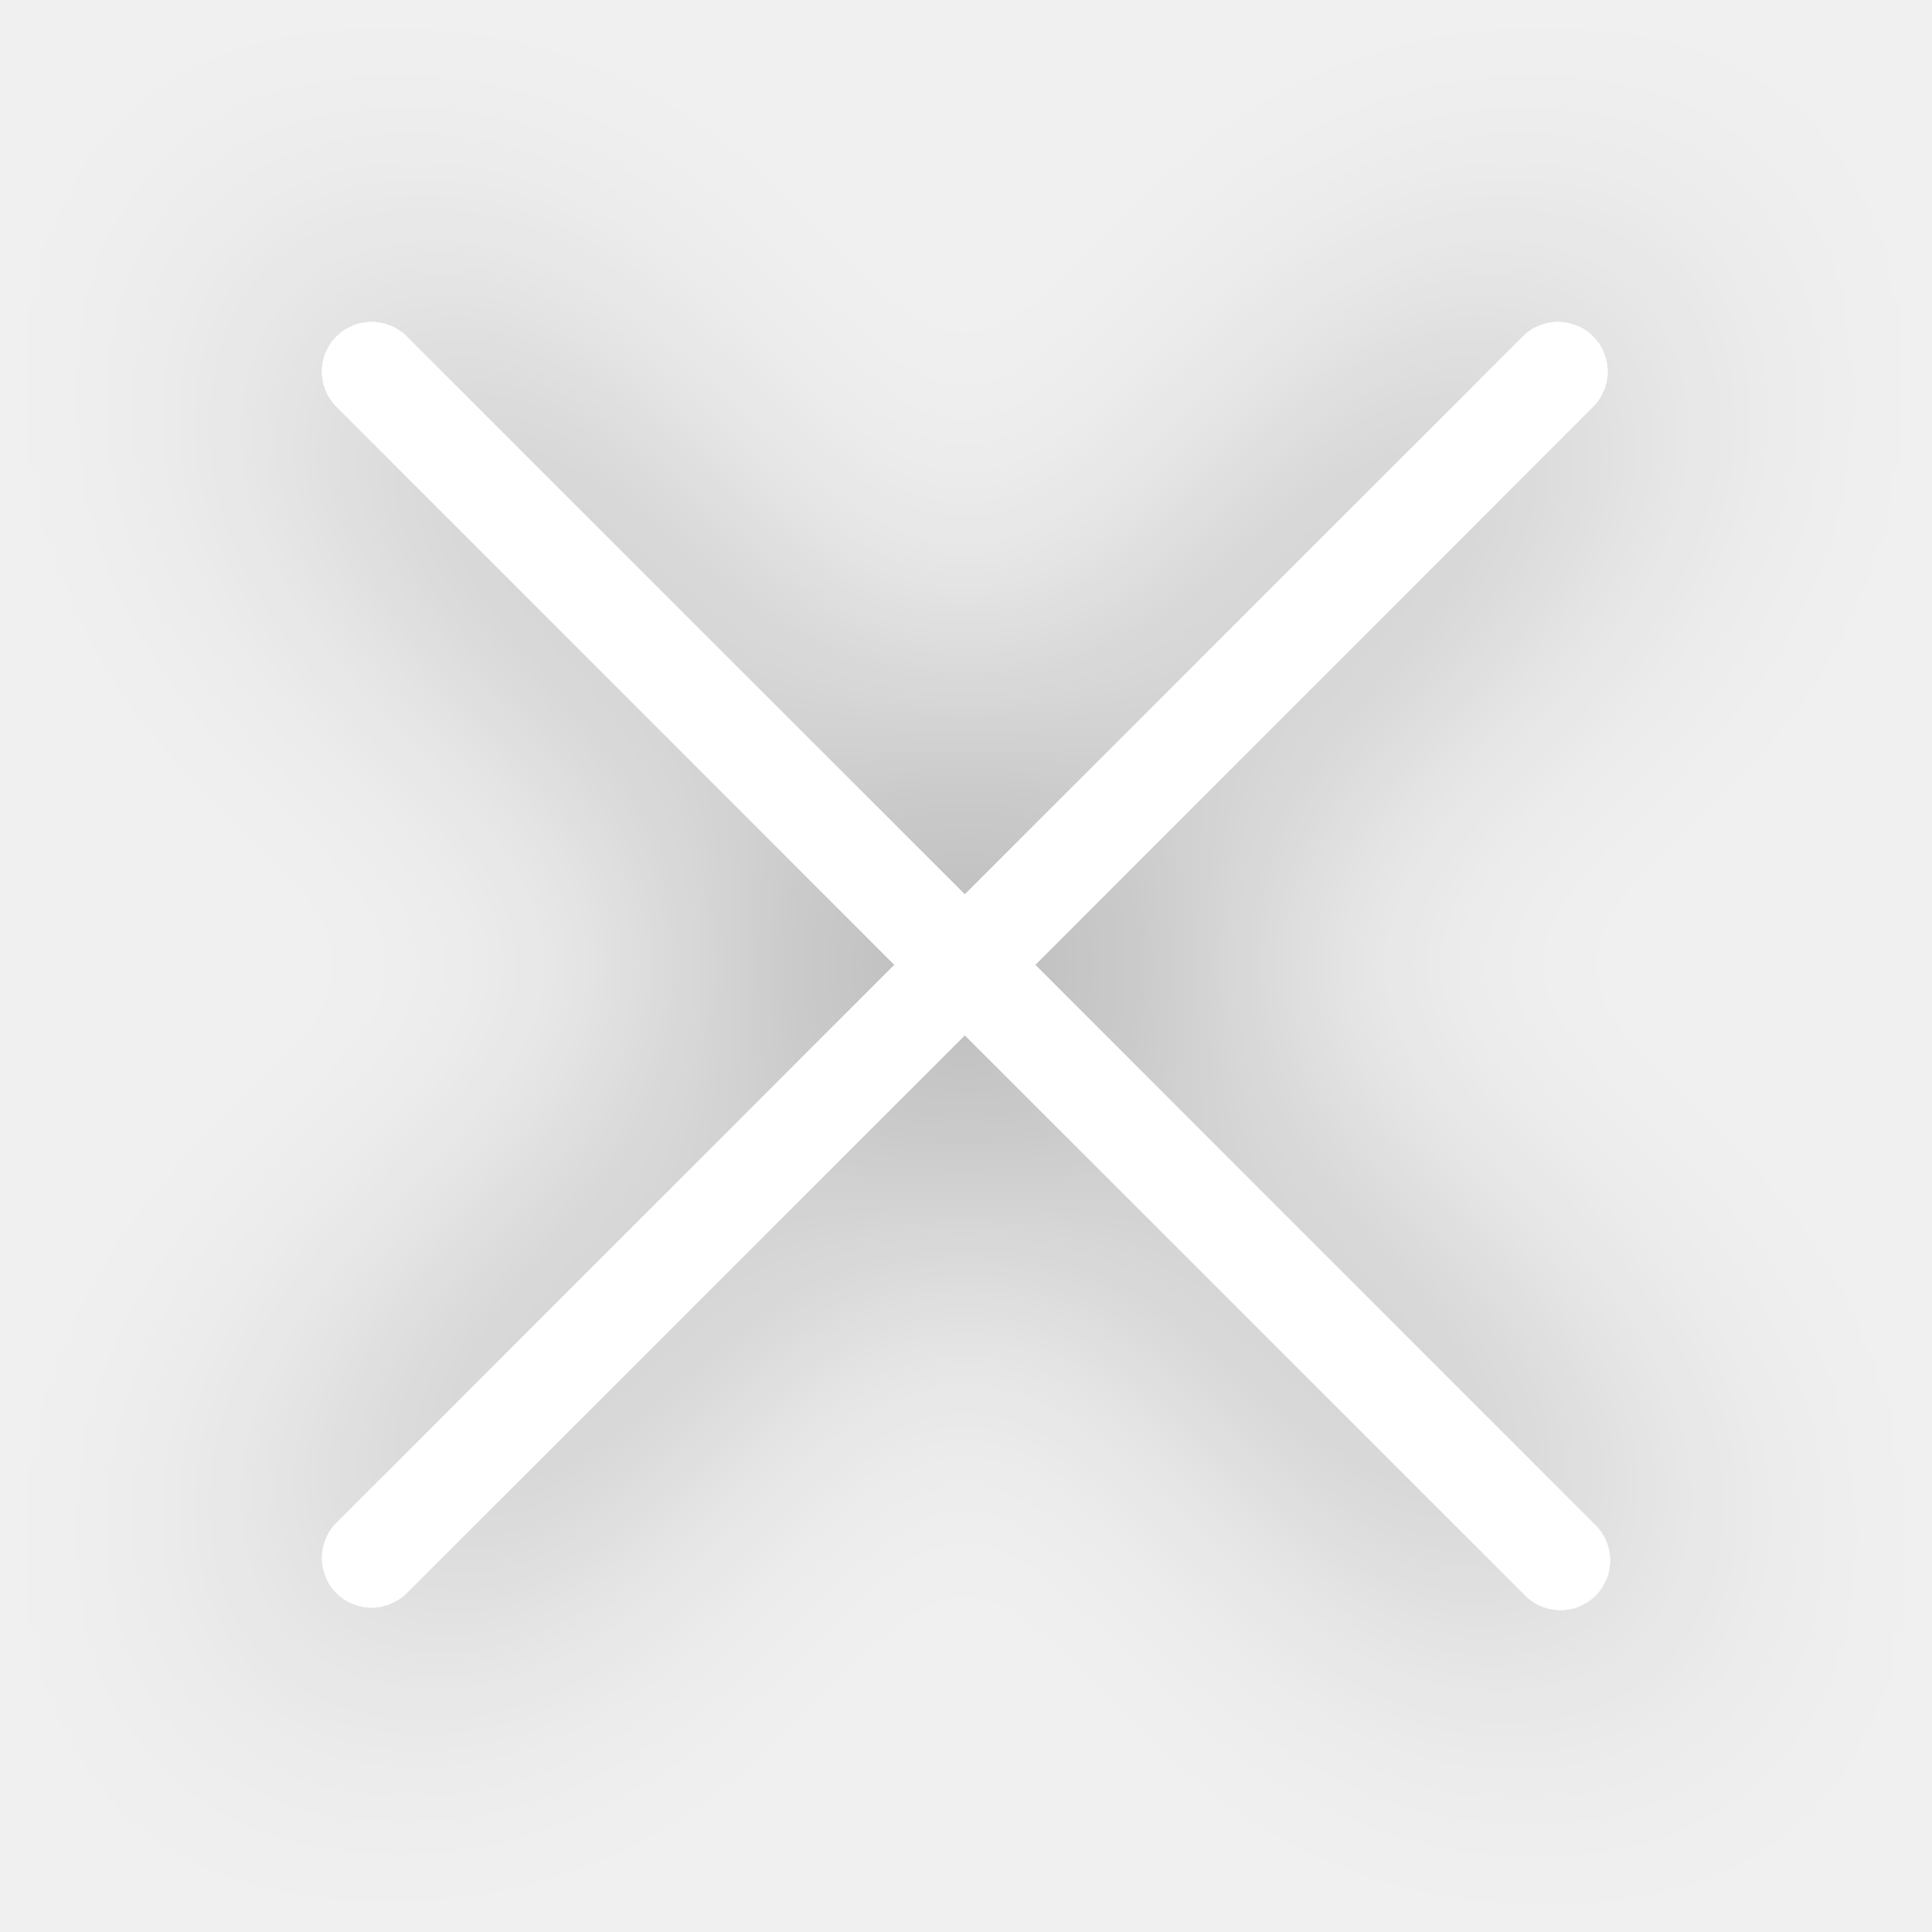
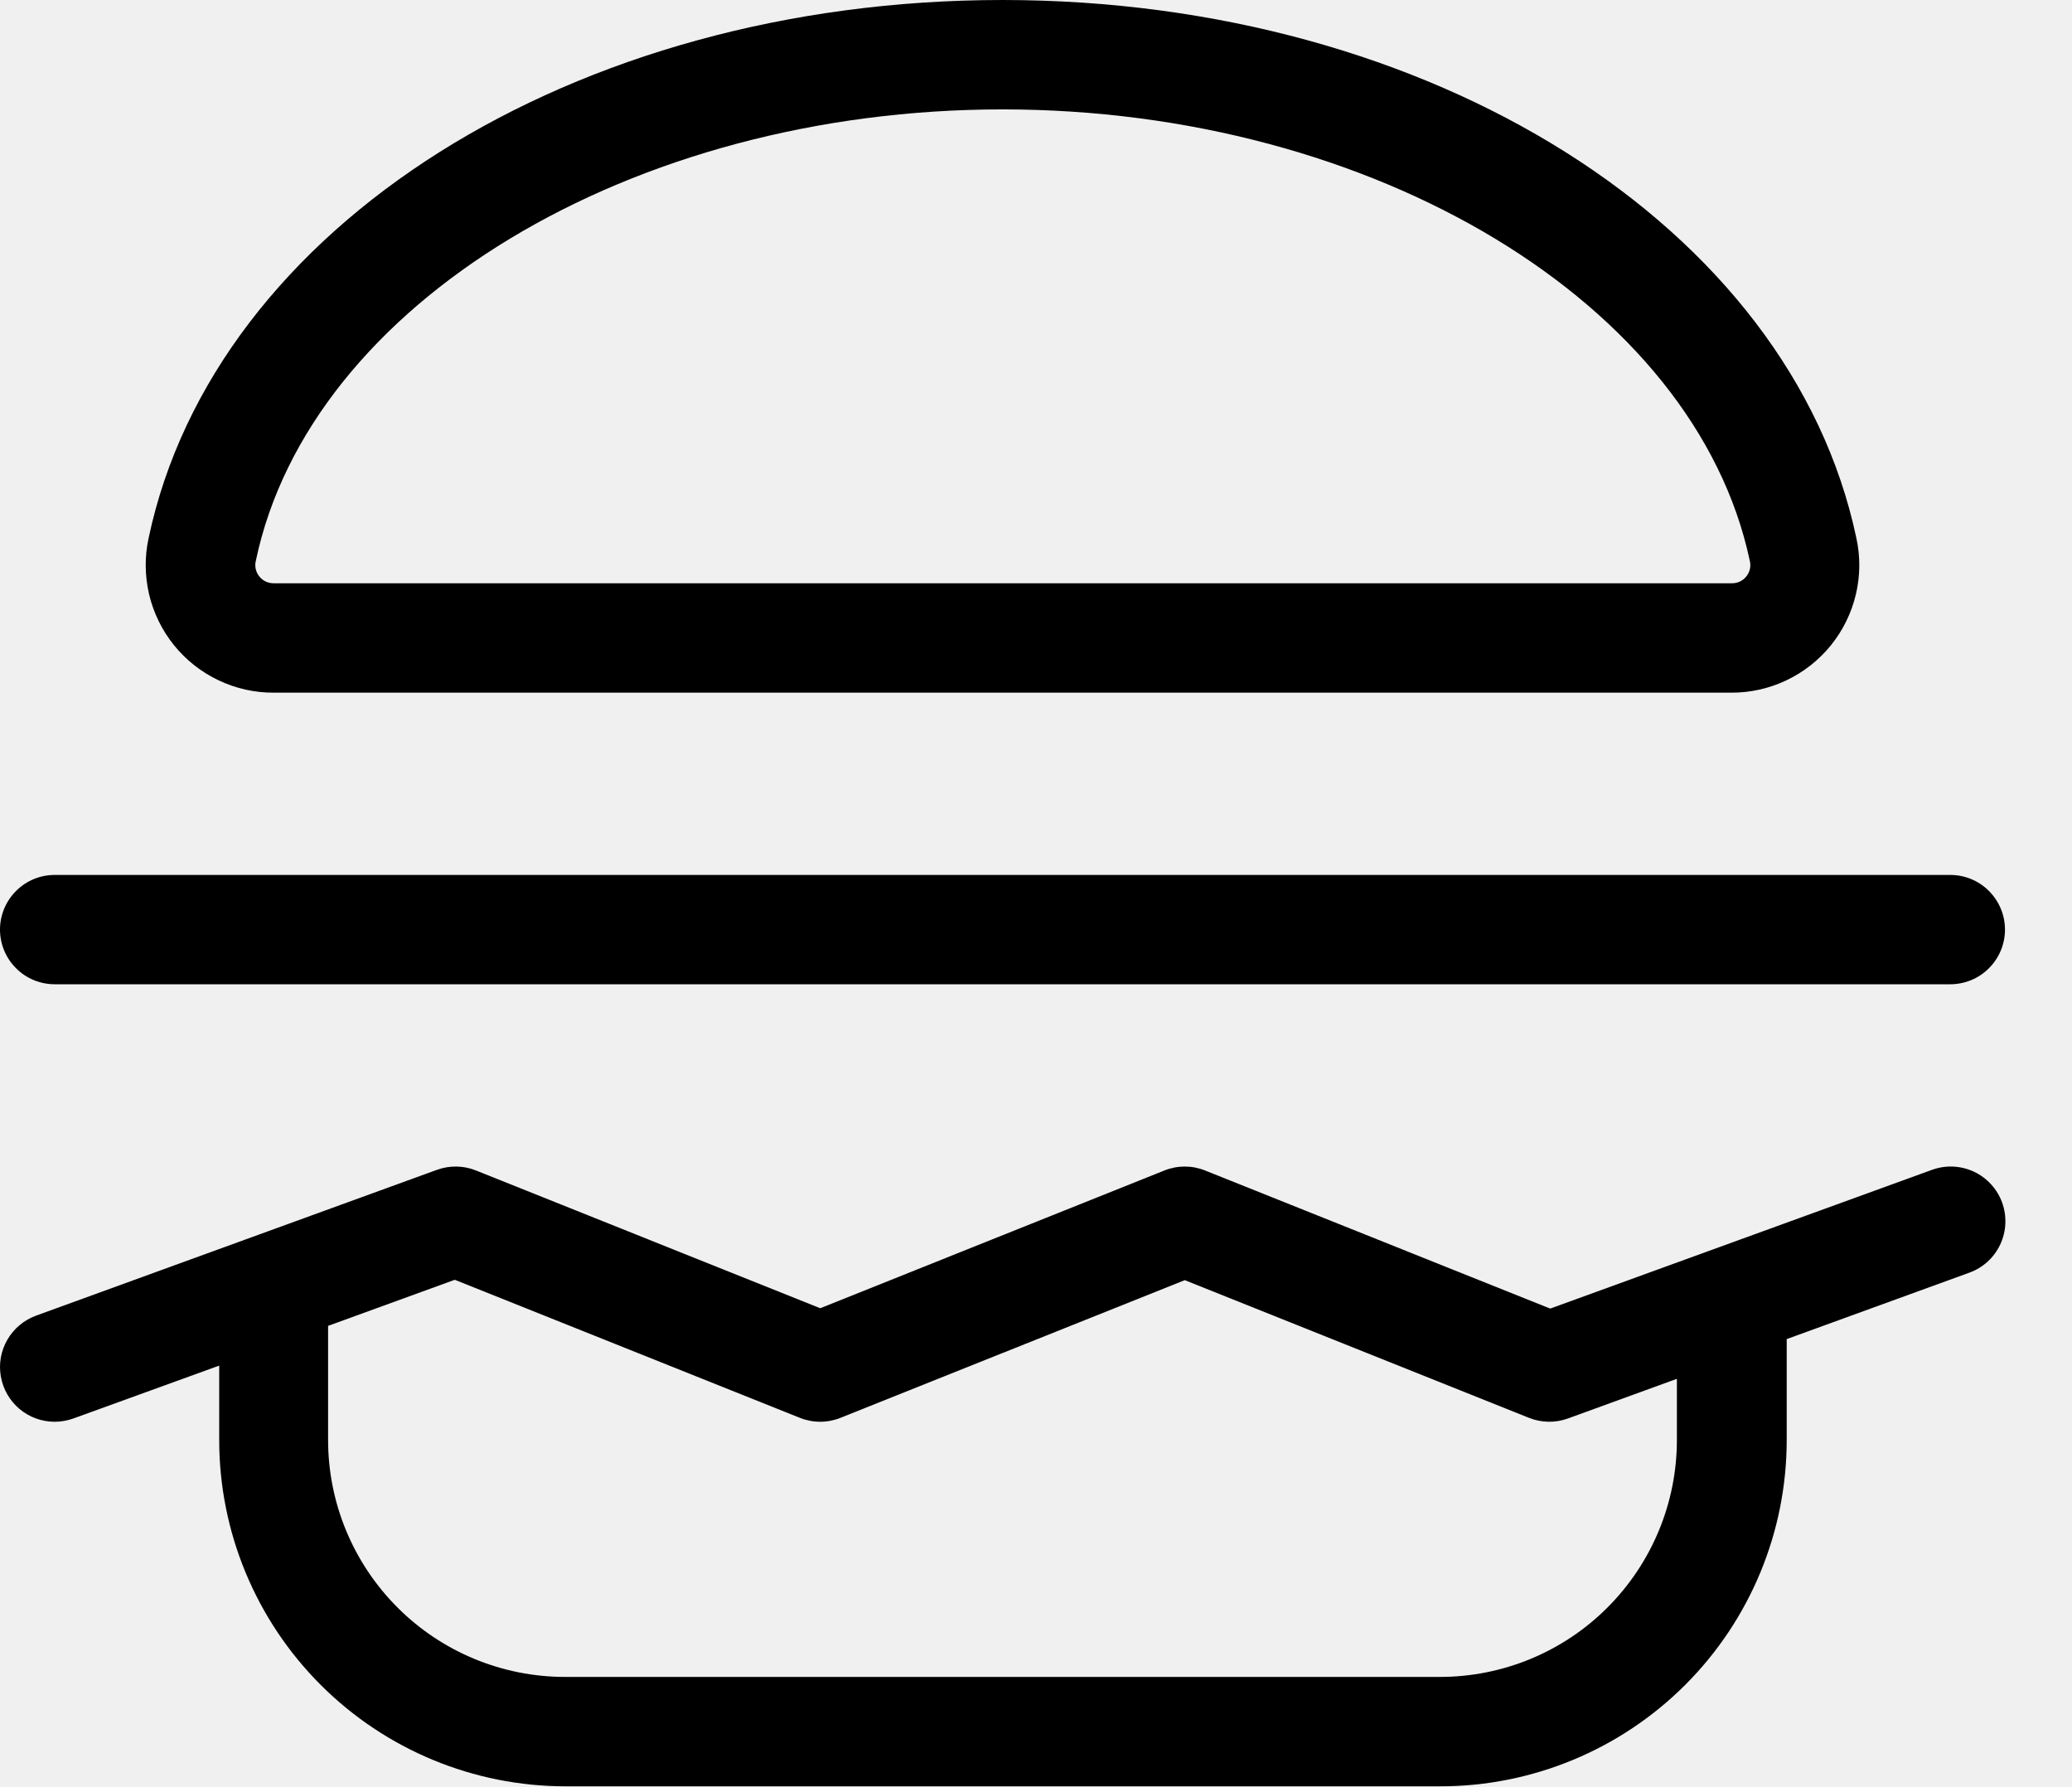
- <svg xmlns="http://www.w3.org/2000/svg" preserveAspectRatio="none" overflow="visible" style="display: block;" width="30" height="30" viewBox="0 0 30 30" fill="none">
-   <g id="Burger Icon" filter="url(#filter0_d_0_47)">
-     <path id="Vector" d="M24.755 23.668C24.831 23.738 24.891 23.823 24.933 23.918C24.976 24.012 24.998 24.114 25 24.217C25.002 24.32 24.983 24.423 24.944 24.519C24.905 24.615 24.848 24.702 24.775 24.775C24.702 24.848 24.615 24.905 24.519 24.944C24.423 24.983 24.32 25.002 24.217 25C24.114 24.998 24.012 24.976 23.918 24.933C23.823 24.891 23.738 24.831 23.668 24.755L14.981 16.069L6.294 24.755C6.148 24.891 5.955 24.965 5.756 24.962C5.556 24.958 5.366 24.877 5.225 24.736C5.084 24.595 5.004 24.405 5 24.206C4.997 24.007 5.071 23.814 5.206 23.668L13.892 14.981L5.206 6.294C5.071 6.148 4.997 5.955 5 5.756C5.004 5.556 5.084 5.366 5.225 5.225C5.366 5.084 5.556 5.004 5.756 5C5.955 4.997 6.148 5.071 6.294 5.206L14.981 13.892L23.668 5.206C23.814 5.071 24.007 4.997 24.206 5C24.405 5.004 24.595 5.084 24.736 5.225C24.877 5.366 24.958 5.556 24.962 5.756C24.965 5.955 24.891 6.148 24.755 6.294L16.069 14.981L24.755 23.668Z" fill="white" />
-   </g>
-   <defs>
-     <filter id="filter0_d_0_47" x="-5" y="-3" width="39" height="35" filterUnits="userSpaceOnUse" color-interpolation-filters="sRGB">
-       <feFlood flood-opacity="0" result="BackgroundImageFix" />
-       <feColorMatrix in="SourceAlpha" type="matrix" values="0 0 0 0 0 0 0 0 0 0 0 0 0 0 0 0 0 0 127 0" result="hardAlpha" />
-       <feOffset />
-       <feGaussianBlur stdDeviation="2.5" />
-       <feComposite in2="hardAlpha" operator="out" />
-       <feColorMatrix type="matrix" values="0 0 0 0 0 0 0 0 0 0 0 0 0 0 0 0 0 0 0.45 0" />
-       <feBlend mode="normal" in2="BackgroundImageFix" result="effect1_dropShadow_0_47" />
-       <feBlend mode="normal" in="SourceGraphic" in2="effect1_dropShadow_0_47" result="shape" />
-     </filter>
-   </defs>
+ <svg xmlns="http://www.w3.org/2000/svg" width="29" height="25" viewBox="0 0 29 25" fill="none">
+   <path d="M3.836 9.694H24.226C24.494 9.696 24.759 9.637 25.001 9.522C25.243 9.408 25.456 9.24 25.625 9.032C25.794 8.823 25.913 8.58 25.975 8.319C26.037 8.058 26.039 7.787 25.981 7.526C25.058 3.167 20.032 0 14.031 0C8.03 0 3.004 3.167 2.081 7.526C2.023 7.787 2.026 8.058 2.087 8.319C2.149 8.58 2.268 8.823 2.437 9.032C2.606 9.24 2.819 9.408 3.061 9.522C3.303 9.637 3.568 9.696 3.836 9.694ZM3.581 7.847C4.337 4.246 8.833 1.531 14.031 1.531C19.229 1.531 23.725 4.246 24.49 7.847C24.5 7.885 24.5 7.925 24.492 7.963C24.483 8.002 24.466 8.038 24.441 8.068C24.416 8.099 24.385 8.124 24.349 8.14C24.314 8.156 24.274 8.164 24.235 8.163H3.836C3.796 8.164 3.757 8.156 3.722 8.14C3.686 8.124 3.654 8.099 3.63 8.068C3.605 8.038 3.588 8.002 3.579 7.963C3.571 7.925 3.571 7.885 3.581 7.847ZM27.041 16.372L21.697 18.314L16.866 16.381C16.684 16.308 16.48 16.308 16.298 16.381L11.48 18.309L6.662 16.381C6.488 16.311 6.293 16.308 6.116 16.372L0.504 18.413C0.335 18.475 0.193 18.594 0.103 18.75C0.013 18.905 -0.02 19.088 0.012 19.265C0.043 19.443 0.136 19.603 0.273 19.719C0.411 19.835 0.586 19.898 0.766 19.898C0.855 19.898 0.943 19.882 1.027 19.852L3.068 19.112V20.153C3.068 21.439 3.579 22.671 4.488 23.58C5.397 24.489 6.629 25 7.915 25H20.16C21.445 25 22.678 24.489 23.587 23.58C24.496 22.671 25.007 21.439 25.007 20.153V18.741L27.564 17.811C27.755 17.742 27.91 17.6 27.996 17.416C28.082 17.232 28.091 17.021 28.022 16.83C27.953 16.64 27.81 16.484 27.627 16.398C27.442 16.312 27.232 16.303 27.041 16.372ZM23.47 20.153C23.47 21.033 23.12 21.876 22.498 22.498C21.877 23.12 21.033 23.469 20.153 23.469H7.909C7.029 23.469 6.185 23.12 5.564 22.498C4.942 21.876 4.592 21.033 4.592 20.153V18.556L6.365 17.911L11.195 19.843C11.378 19.916 11.582 19.916 11.764 19.843L16.582 17.916L21.4 19.843C21.574 19.913 21.769 19.916 21.945 19.852L23.47 19.297V20.153ZM0 13.01C0 12.807 0.081 12.613 0.225 12.469C0.368 12.325 0.563 12.245 0.766 12.245H27.296C27.499 12.245 27.694 12.325 27.837 12.469C27.981 12.613 28.062 12.807 28.062 13.01C28.062 13.213 27.981 13.408 27.837 13.551C27.694 13.695 27.499 13.775 27.296 13.775H0.766C0.563 13.775 0.368 13.695 0.225 13.551C0.081 13.408 0 13.213 0 13.01Z" fill="black" />
</svg>
